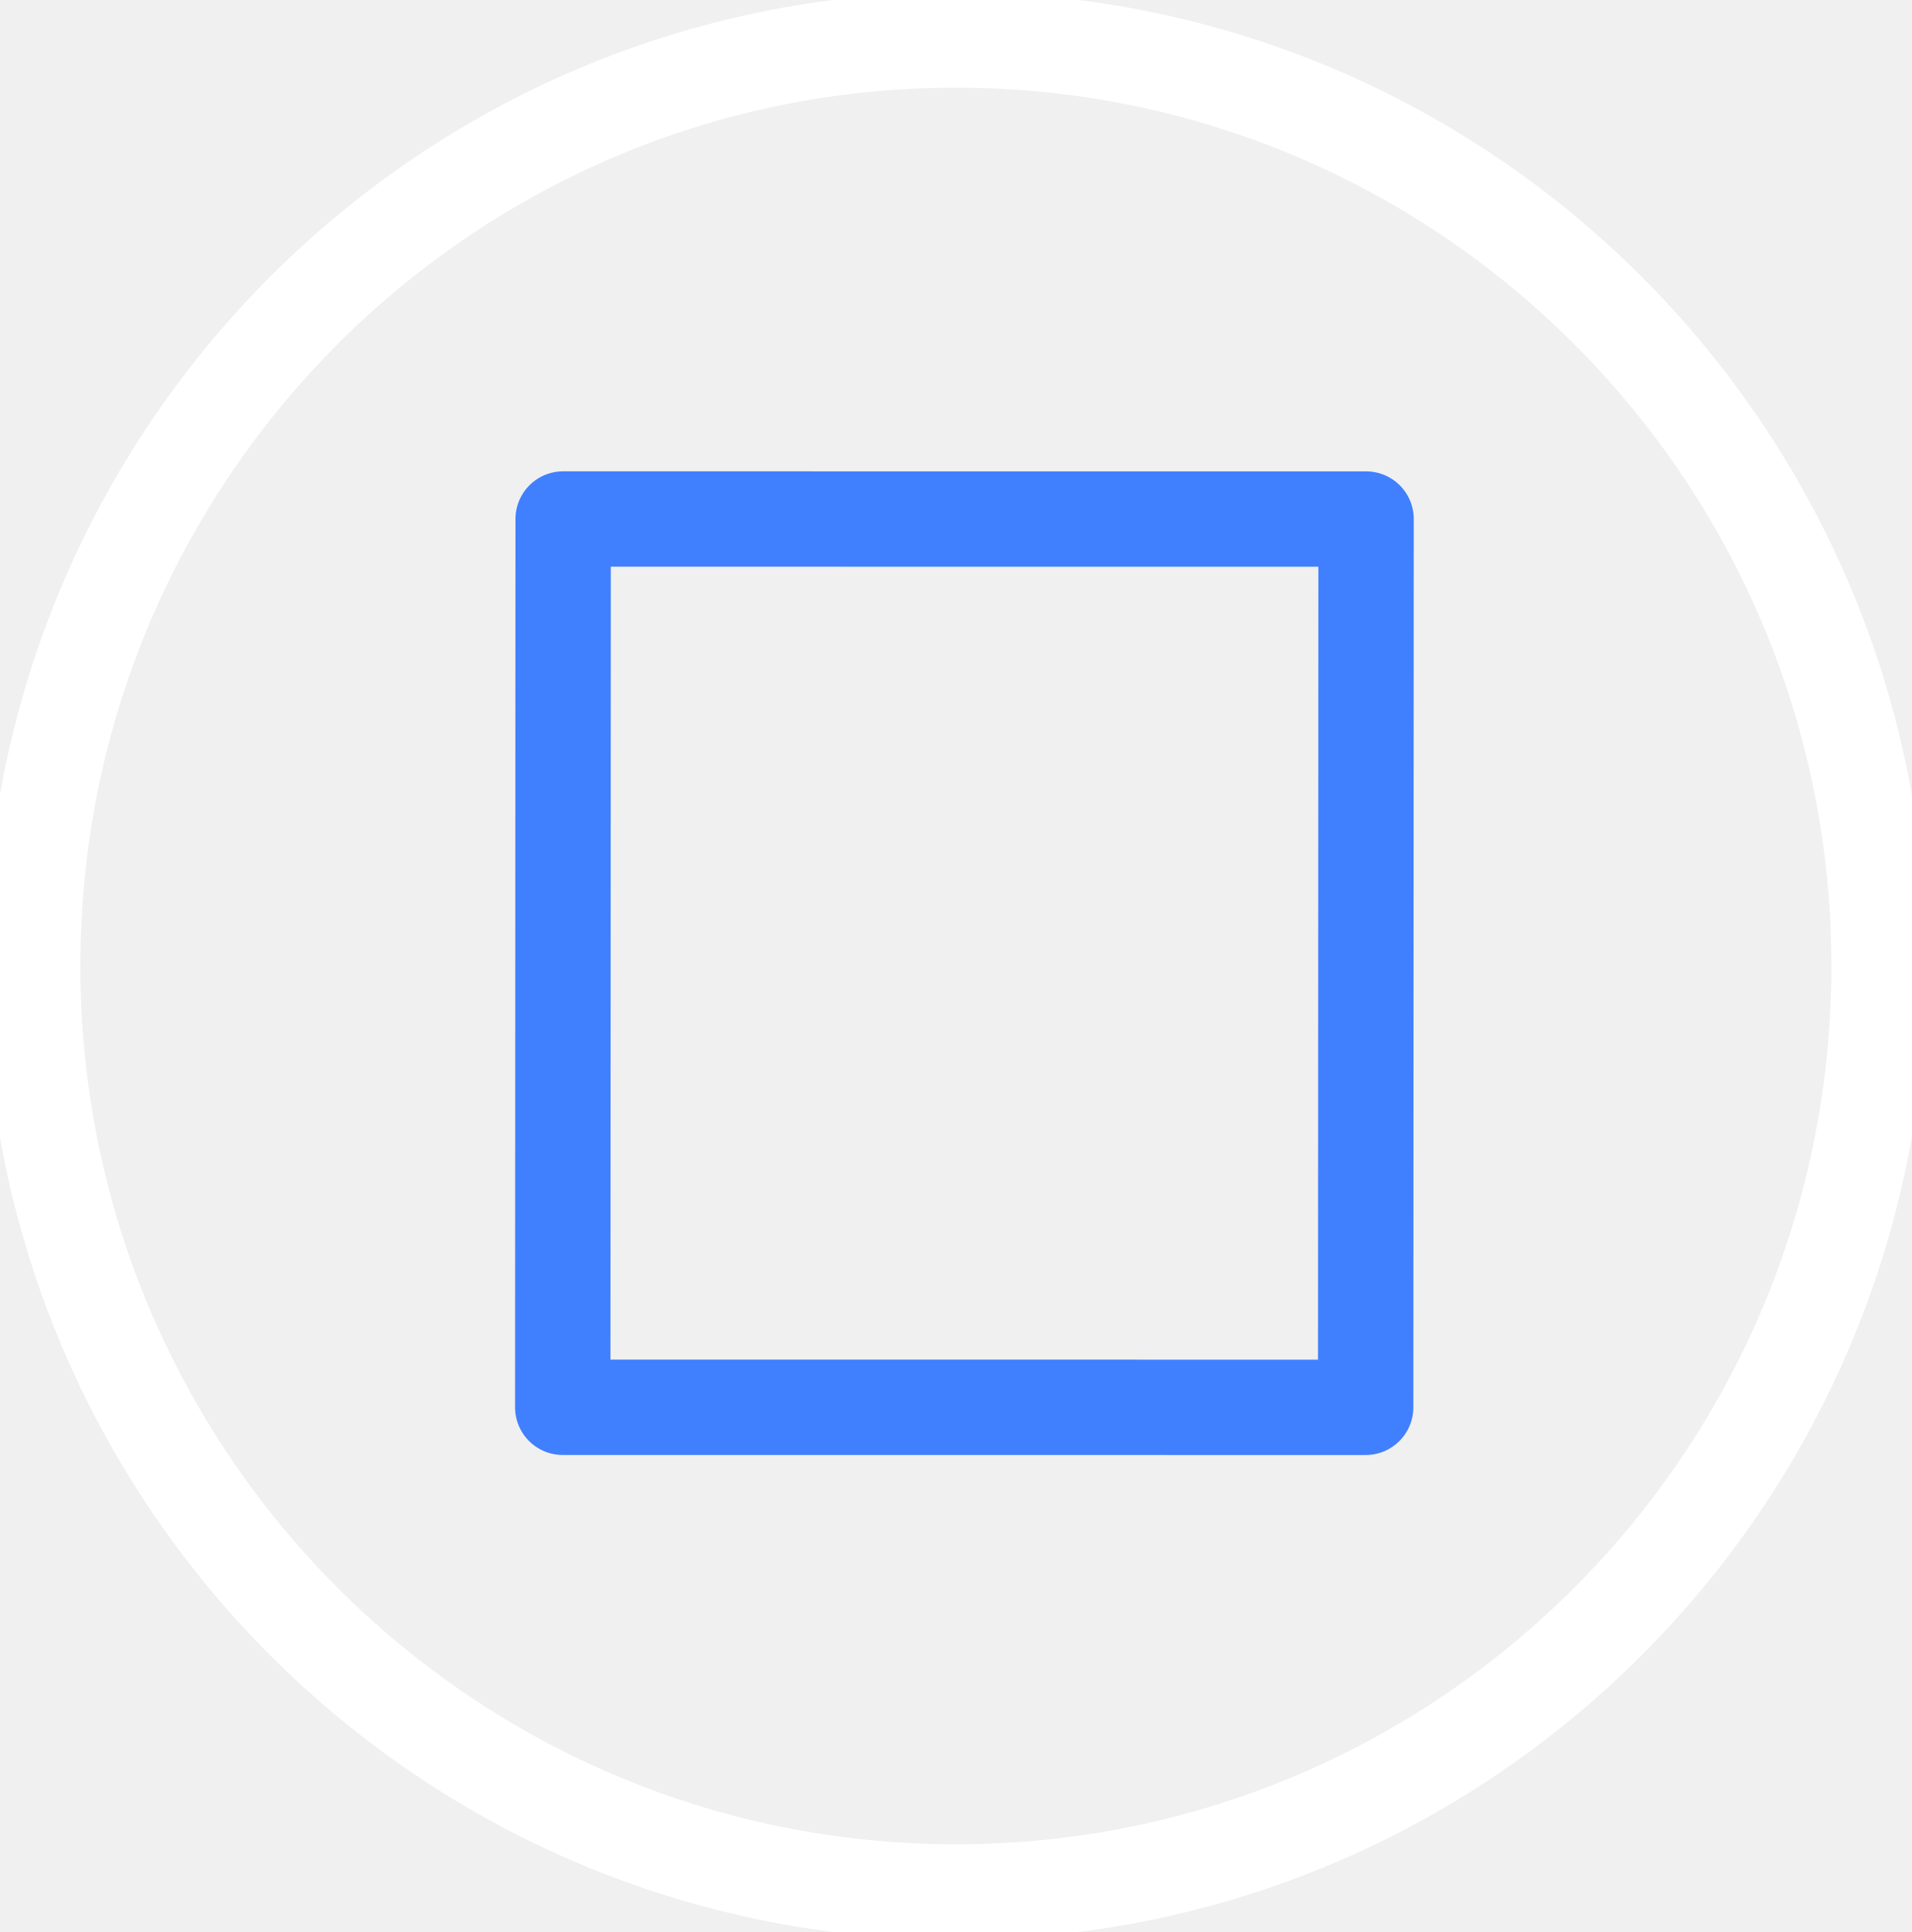
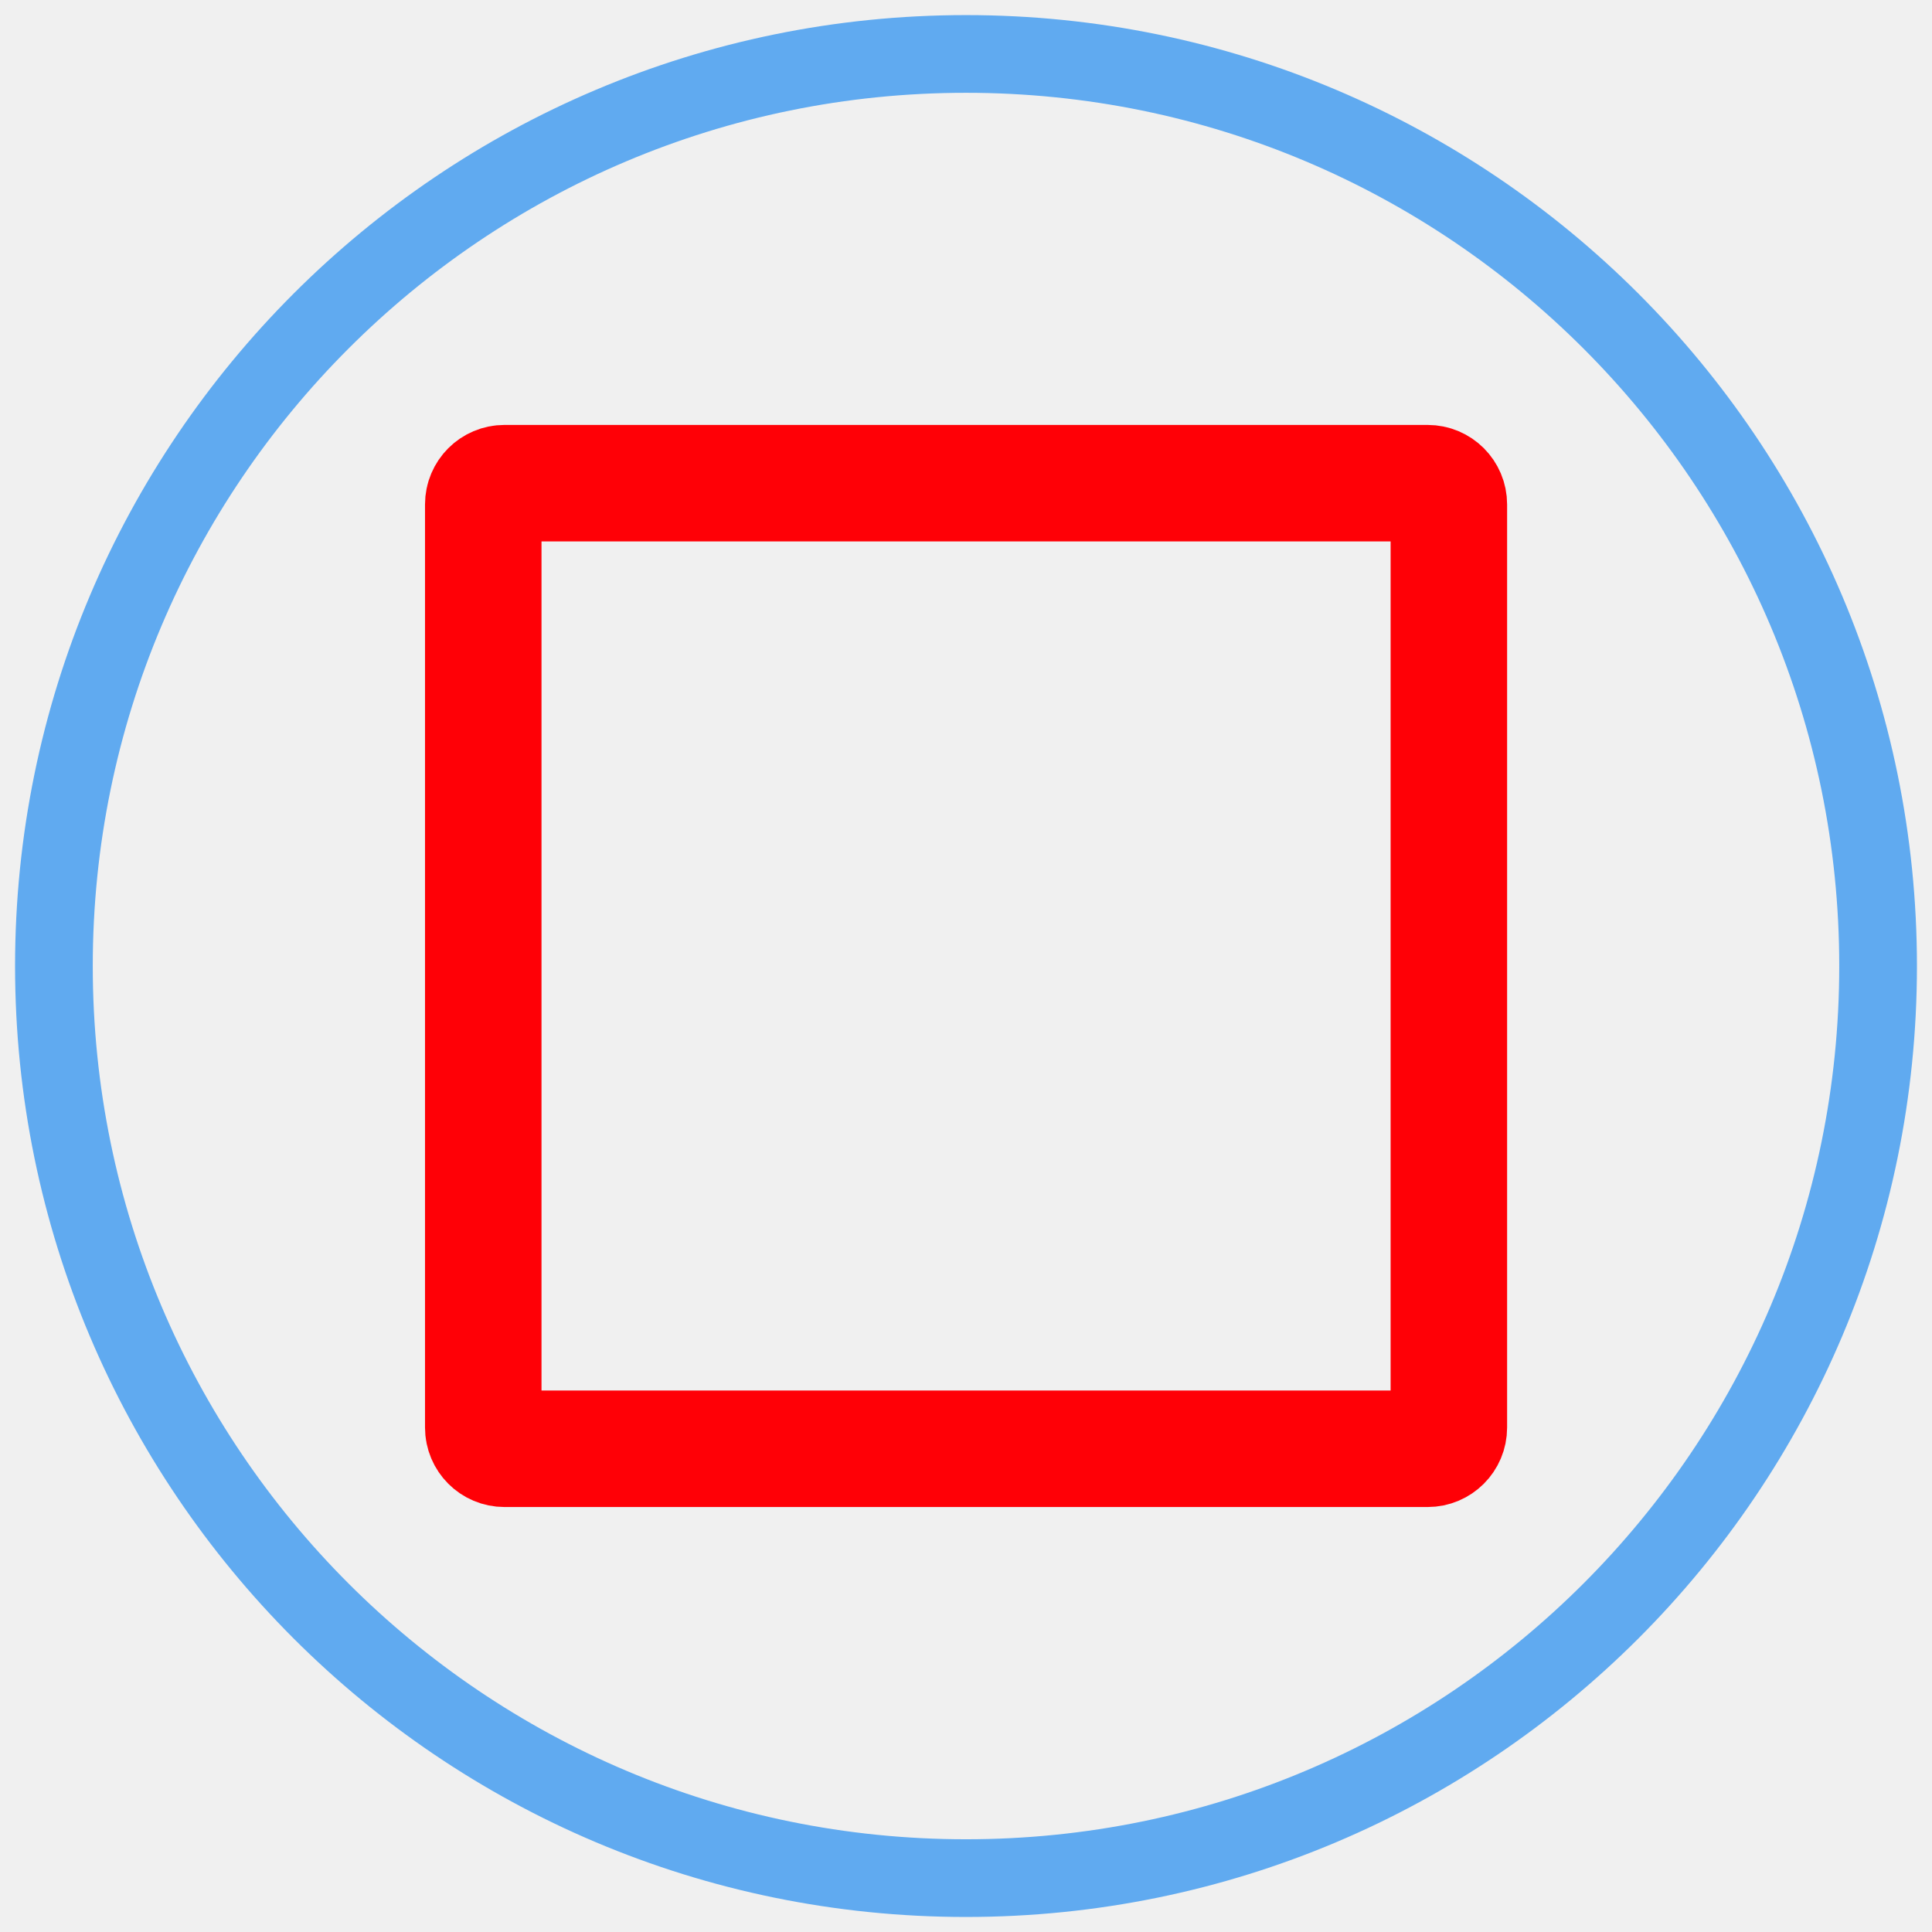
- <svg xmlns="http://www.w3.org/2000/svg" width="60.138" height="60.777" viewBox="0 0 60.138 60.777" id="svg4160" version="1.1">
-   <defs id="defs4162" />
-   <g id="layer2" style="display:inline" transform="translate(-3.532845,2.263642)">
-     <g transform="translate(-6.041176,-15.07181)" id="g46">
-       <path id="rect4760-8" d="m 22.796,16.619 3.212,-1.25 3.212,1.25 v 47.688 l -3.212,0.893 -3.212,-0.893 z" style="fill:none;fill-opacity:1;stroke:#ffffff;stroke-width:0;stroke-linecap:round;stroke-linejoin:round;stroke-miterlimit:4;stroke-dasharray:none;stroke-opacity:1" />
-       <ellipse ry="29.13" rx="29.041" cy="43.196" cx="39.643" id="path4508" style="fill:none;fill-opacity:1;fill-rule:nonzero;stroke:#ffffff;stroke-width:3;stroke-linecap:round;stroke-linejoin:round;stroke-miterlimit:4;stroke-dasharray:none;stroke-opacity:1" />
-       <path id="path4535" d="M 52.546,29.136 52.533,57.08 27.276,57.079 27.289,29.135 Z" style="fill:none;fill-rule:evenodd;stroke:#4080ff;stroke-width:3;stroke-linecap:butt;stroke-linejoin:round;stroke-miterlimit:4;stroke-dasharray:none;stroke-opacity:1" />
+ <svg xmlns="http://www.w3.org/2000/svg" width="64" height="64" viewBox="0 0 16.933 16.933" version="1.1" id="svg823">
+   <defs id="defs817" />
+   <g id="layer1" transform="translate(-57.81146,-222.2552)">
+     <circle style="display:inline;fill:none;fill-opacity:1;fill-rule:nonzero;stroke:#60aaf0;stroke-width:0.681;stroke-linecap:square;stroke-linejoin:miter;stroke-miterlimit:2.4;stroke-dasharray:none;stroke-opacity:1" id="path1368" cx="66.278" cy="230.722" r="7.994" />
+     <rect style="display:inline;fill:none;fill-opacity:1;fill-rule:nonzero;stroke:#ff0006;stroke-width:1.021;stroke-linecap:square;stroke-linejoin:miter;stroke-miterlimit:2.4;stroke-dasharray:none;stroke-opacity:1" id="rect1370" width="8.463" height="8.463" x="62.047" y="226.49" ry="0.186" />
+     <g id="g1378" transform="matrix(0.128683,0,0,0.128683,57.7956,201.0149)" style="display:none;stroke:#d4d4d4;stroke-opacity:1">
+       <rect ry="1.443" y="192.579" x="40.098" height="76.55" width="19.137" id="rect1372" style="fill:none;fill-opacity:1;fill-rule:nonzero;stroke:#d4d4d4;stroke-width:5.292;stroke-linecap:square;stroke-linejoin:miter;stroke-miterlimit:2.4;stroke-dasharray:none;stroke-opacity:1" />
+       <rect style="fill:none;fill-opacity:1;fill-rule:nonzero;stroke:#d4d4d4;stroke-width:5.292;stroke-linecap:square;stroke-linejoin:miter;stroke-miterlimit:2.4;stroke-dasharray:none;stroke-opacity:1" id="rect1374" width="19.137" height="76.55" x="72.601" y="192.579" ry="1.443" />
    </g>
  </g>
</svg>
